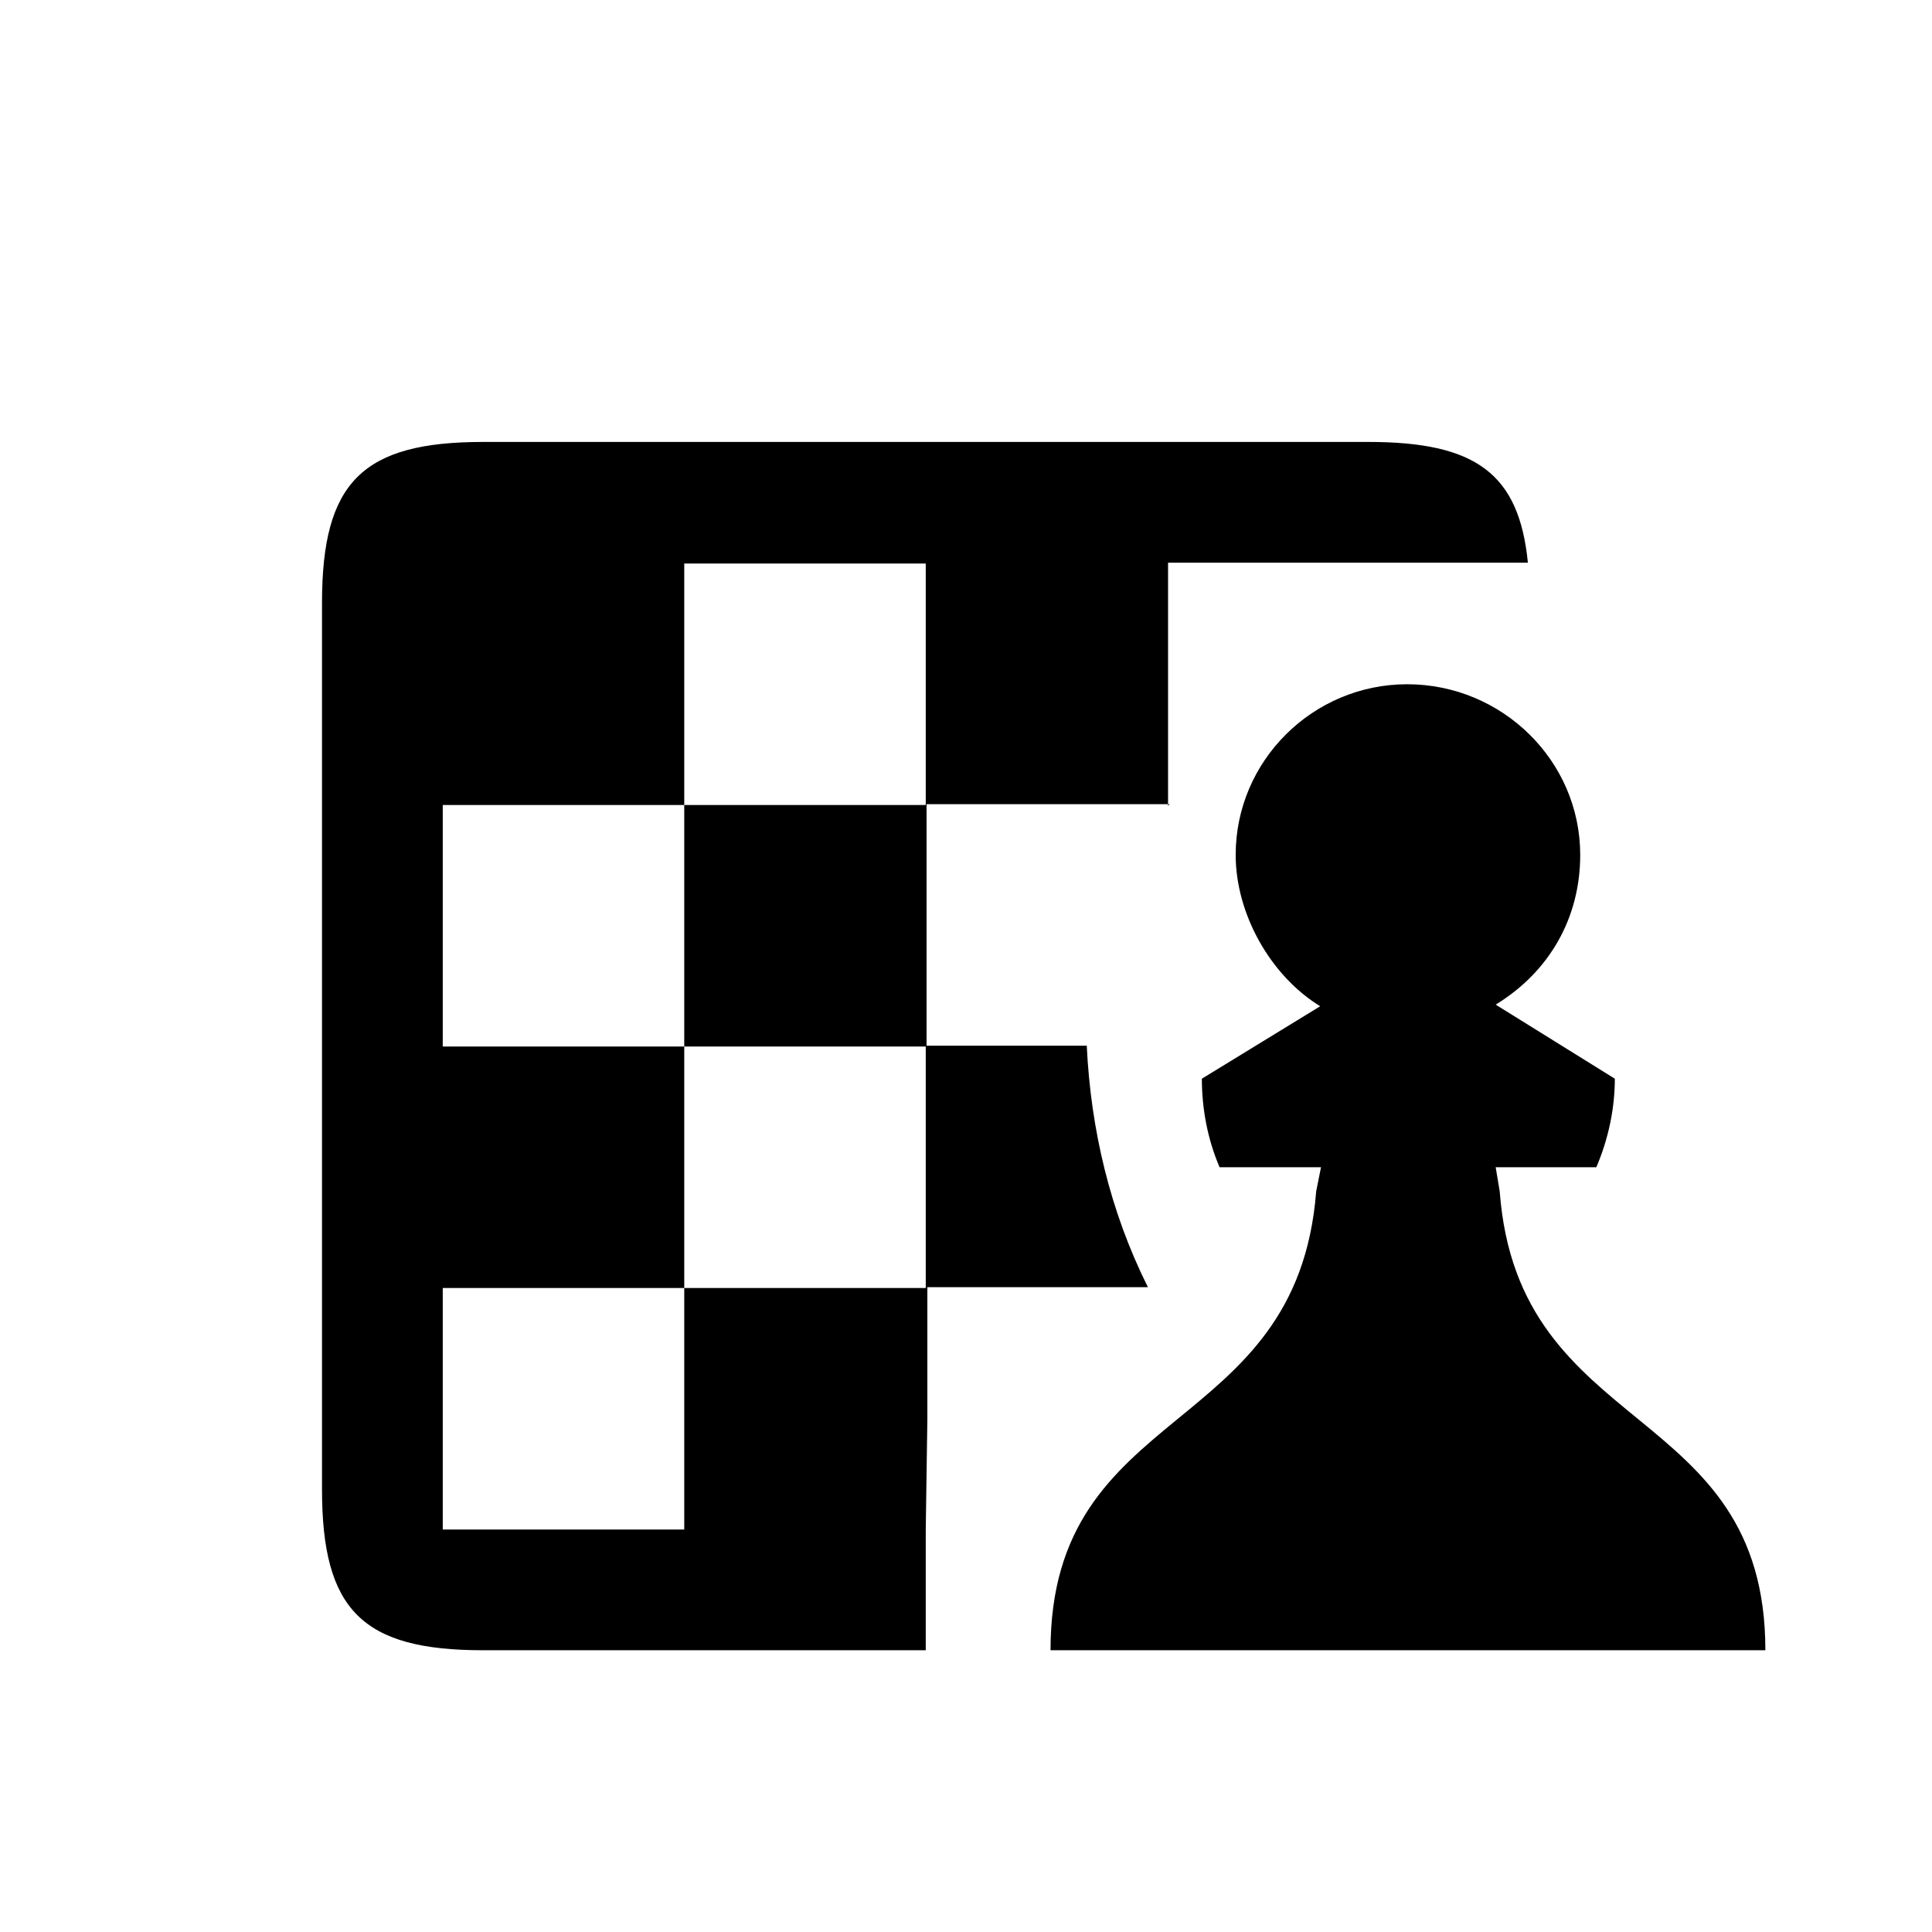
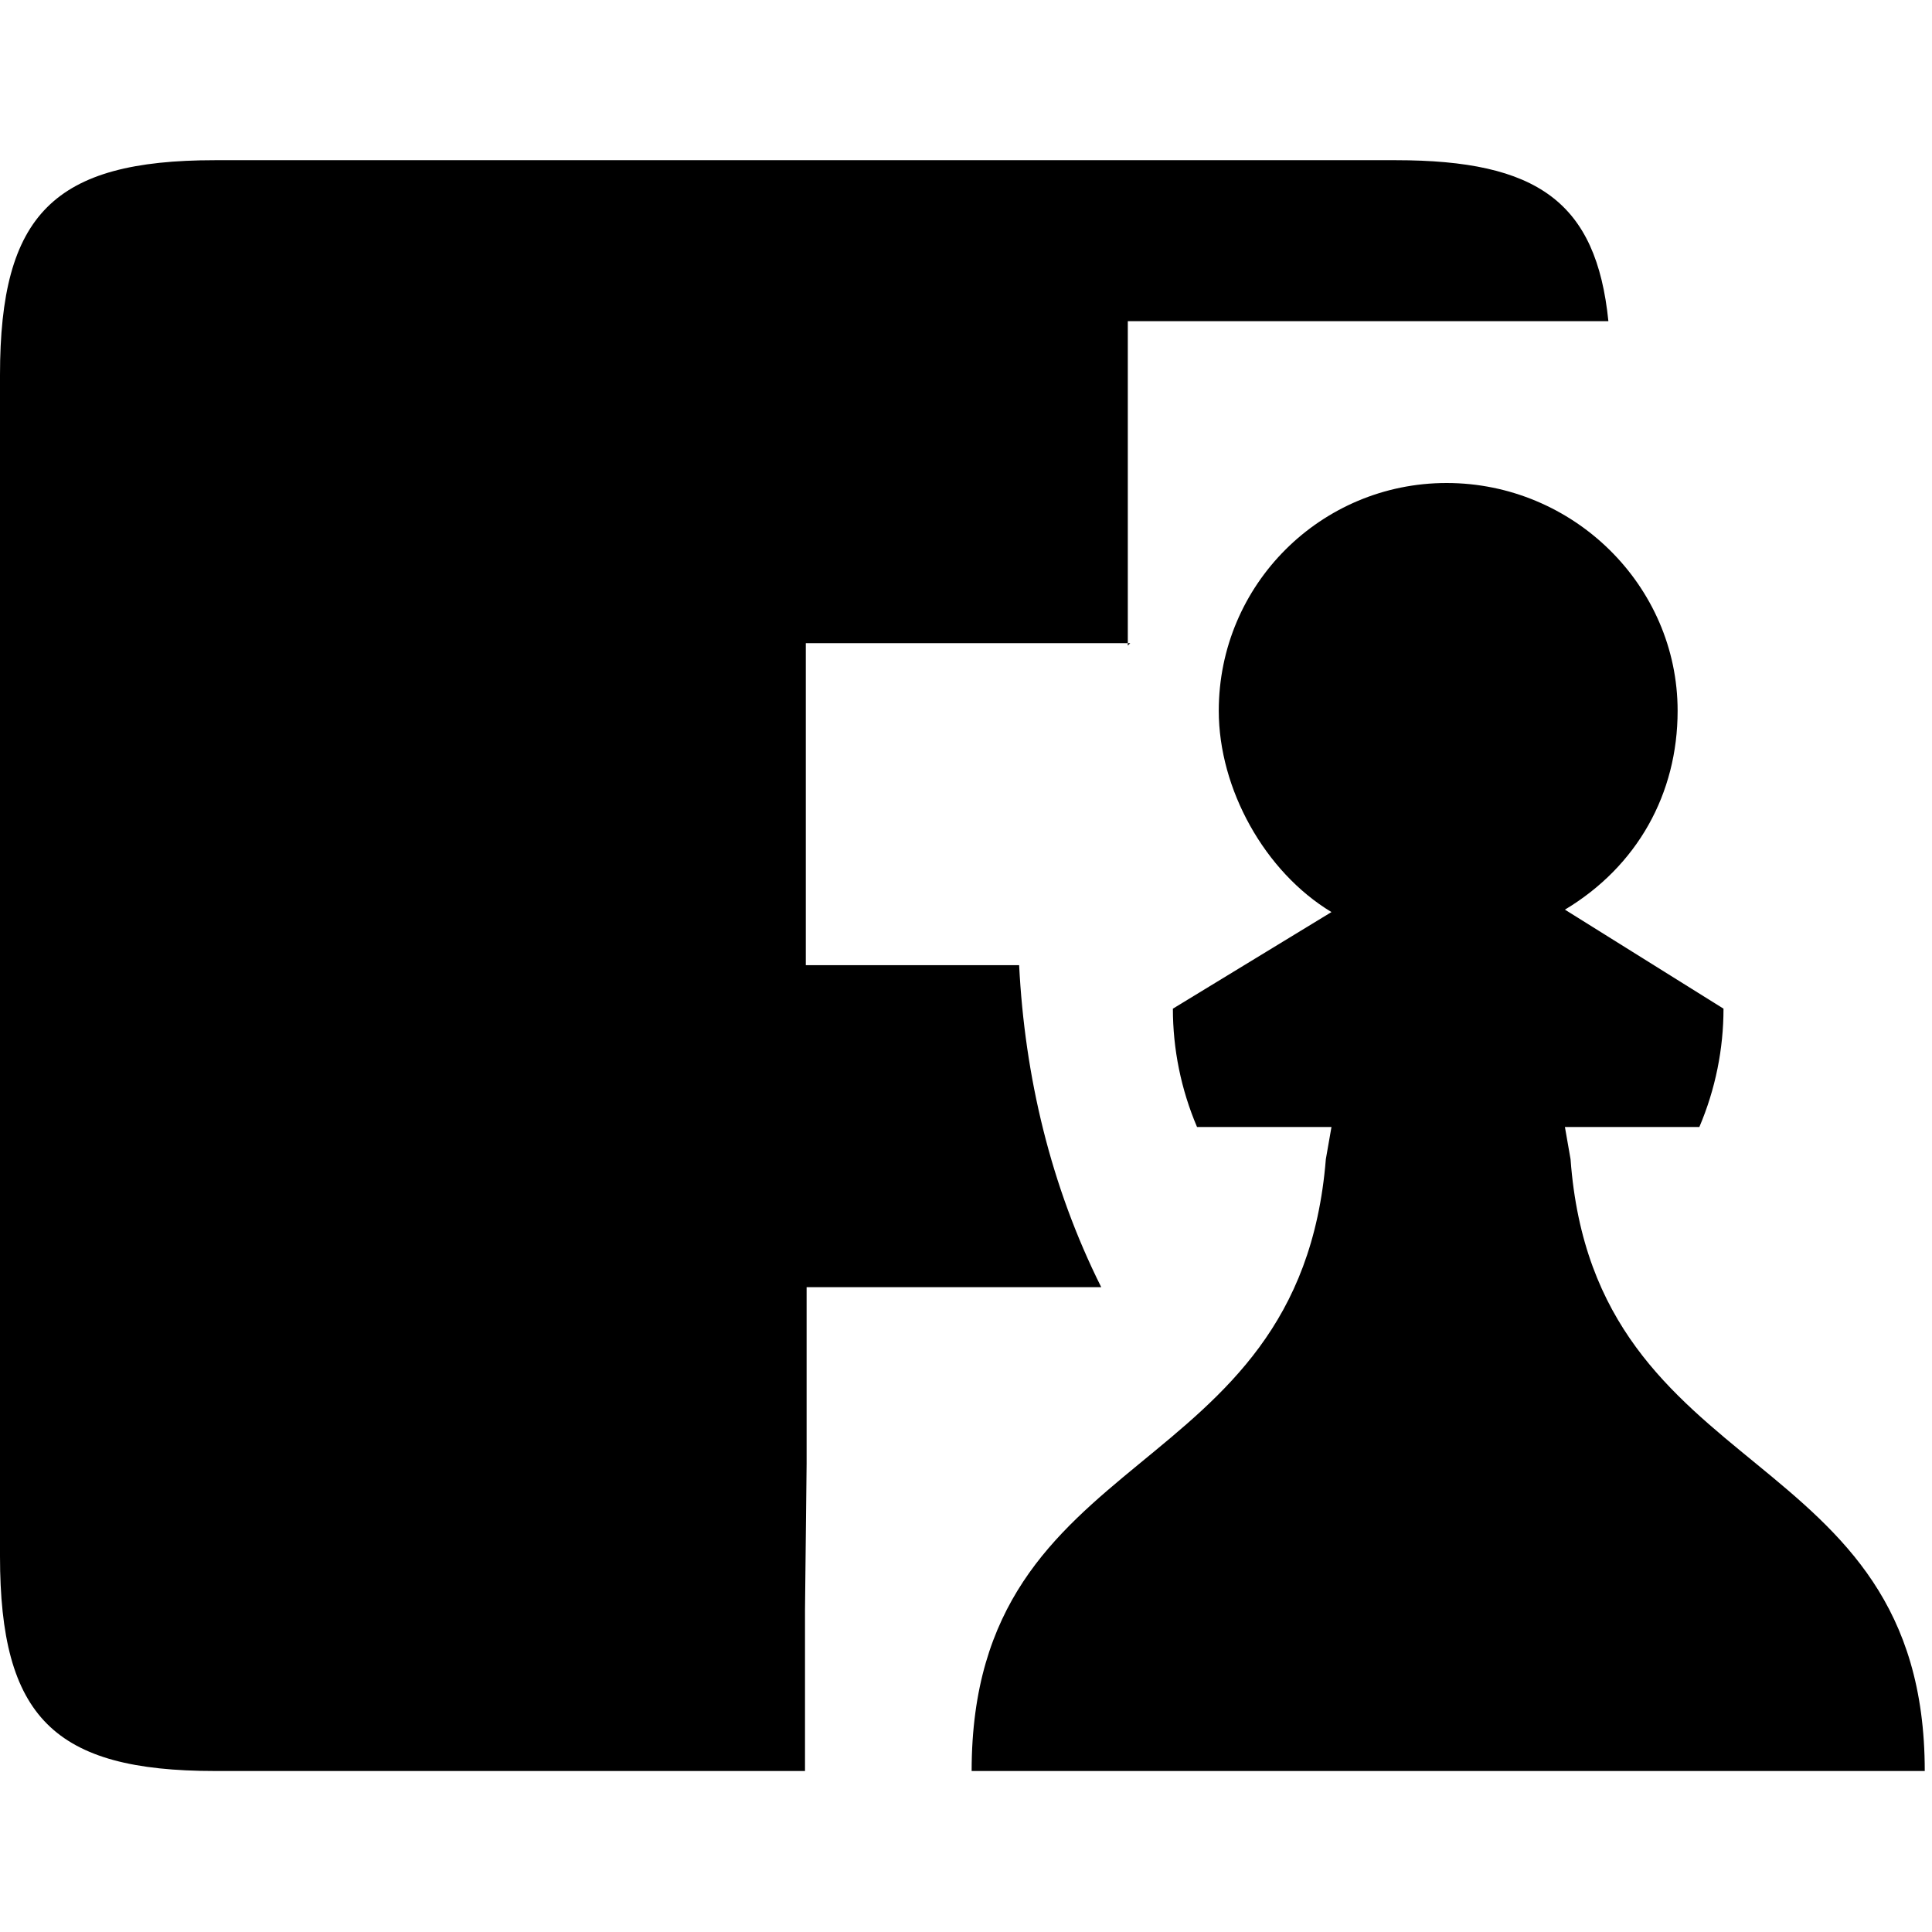
- <svg xmlns="http://www.w3.org/2000/svg" viewBox="0 0 24 24" fill="currentColor">
-   <path d="M5.5,19L8.5,19L8.5,16L5.5,16ZM11.5,19L11.5,20.5L6,20.5C4.5,20.5,4,20,4,18.5L4,7.49C4,5.99,4.5,5.49,6,5.49L17,5.49C18.33,5.49,18.87,5.88,18.98,6.99L17.51,6.99L16.79,6.99L14.51,6.99L14.51,9.99L14.53,9.99L14.51,10.01L14.51,9.99L11.51,9.99L11.51,12.99L13.5,12.99C13.55,14.03,13.79,15.05,14.26,15.99L13.02,15.99L11.52,15.99L11.52,17.63ZM8.5,16L11.5,16L11.5,13L8.5,13ZM5.5,13L8.5,13L8.5,10L5.5,10ZM8.5,10L11.5,10L11.5,7L8.5,7ZM21.92,20.5L13.05,20.5C13.05,17.4,16.11,17.88,16.35,14.8L16.41,14.5L15.15,14.5C15,14.15,14.93,13.77,14.93,13.4L16.4,12.5C15.78,12.12,15.35,11.35,15.35,10.62C15.35,9.45,16.31,8.5,17.48,8.5C18.66,8.5,19.63,9.45,19.63,10.62C19.63,11.4,19.25,12.07,18.58,12.48L20.06,13.4C20.06,13.77,19.98,14.15,19.83,14.5L18.58,14.5L18.63,14.8C18.86,17.88,21.93,17.4,21.93,20.5Z" />
+ <svg xmlns="http://www.w3.org/2000/svg" viewBox="0 0 24 24">
+   <path d="M2,20L6,20L6,16L2,16Z" fill="currentColor" />
+   <path d="M10,20L10,22L2.67,22C0.67,22,0,21.33,0,19.33L0,4.66C0,2.66,0.67,1.99,2.67,1.99L17.34,1.99C19.1,1.99,19.83,2.51,19.98,3.99L18.01,3.99L17.05,3.99L14.01,3.99L14.01,7.99L14.04,7.99L14.01,8.02L14.01,7.99L10.01,7.99L10.01,11.99L12.66,11.99C12.73,13.37,13.05,14.73,13.68,15.99L12.03,15.99L10.02,15.99L10.02,18.18Z" fill="currentColor" />
+   <path d="M6,16L10,16L10,12L6,12Z" fill="currentColor" />
+   <path d="M2,12L6,12L6,8L2,8Z" fill="currentColor" />
+   <path d="M6,8L10,8L10,4L6,4Z" fill="currentColor" />
+   <path d="M23.9,22L12.07,22C12.07,17.87,16.14,18.5,16.47,14.4L16.54,14L14.87,14C14.67,13.53,14.57,13.03,14.57,12.53L16.54,11.33C15.71,10.83,15.14,9.8,15.14,8.83C15.14,7.26,16.41,6,17.97,6C19.54,6,20.84,7.27,20.84,8.83C20.84,9.86,20.34,10.76,19.44,11.3L21.41,12.53C21.41,13.03,21.31,13.53,21.11,14L19.44,14L19.51,14.4C19.81,18.5,23.91,17.87,23.91,22Z" fill="currentColor" />
</svg>
